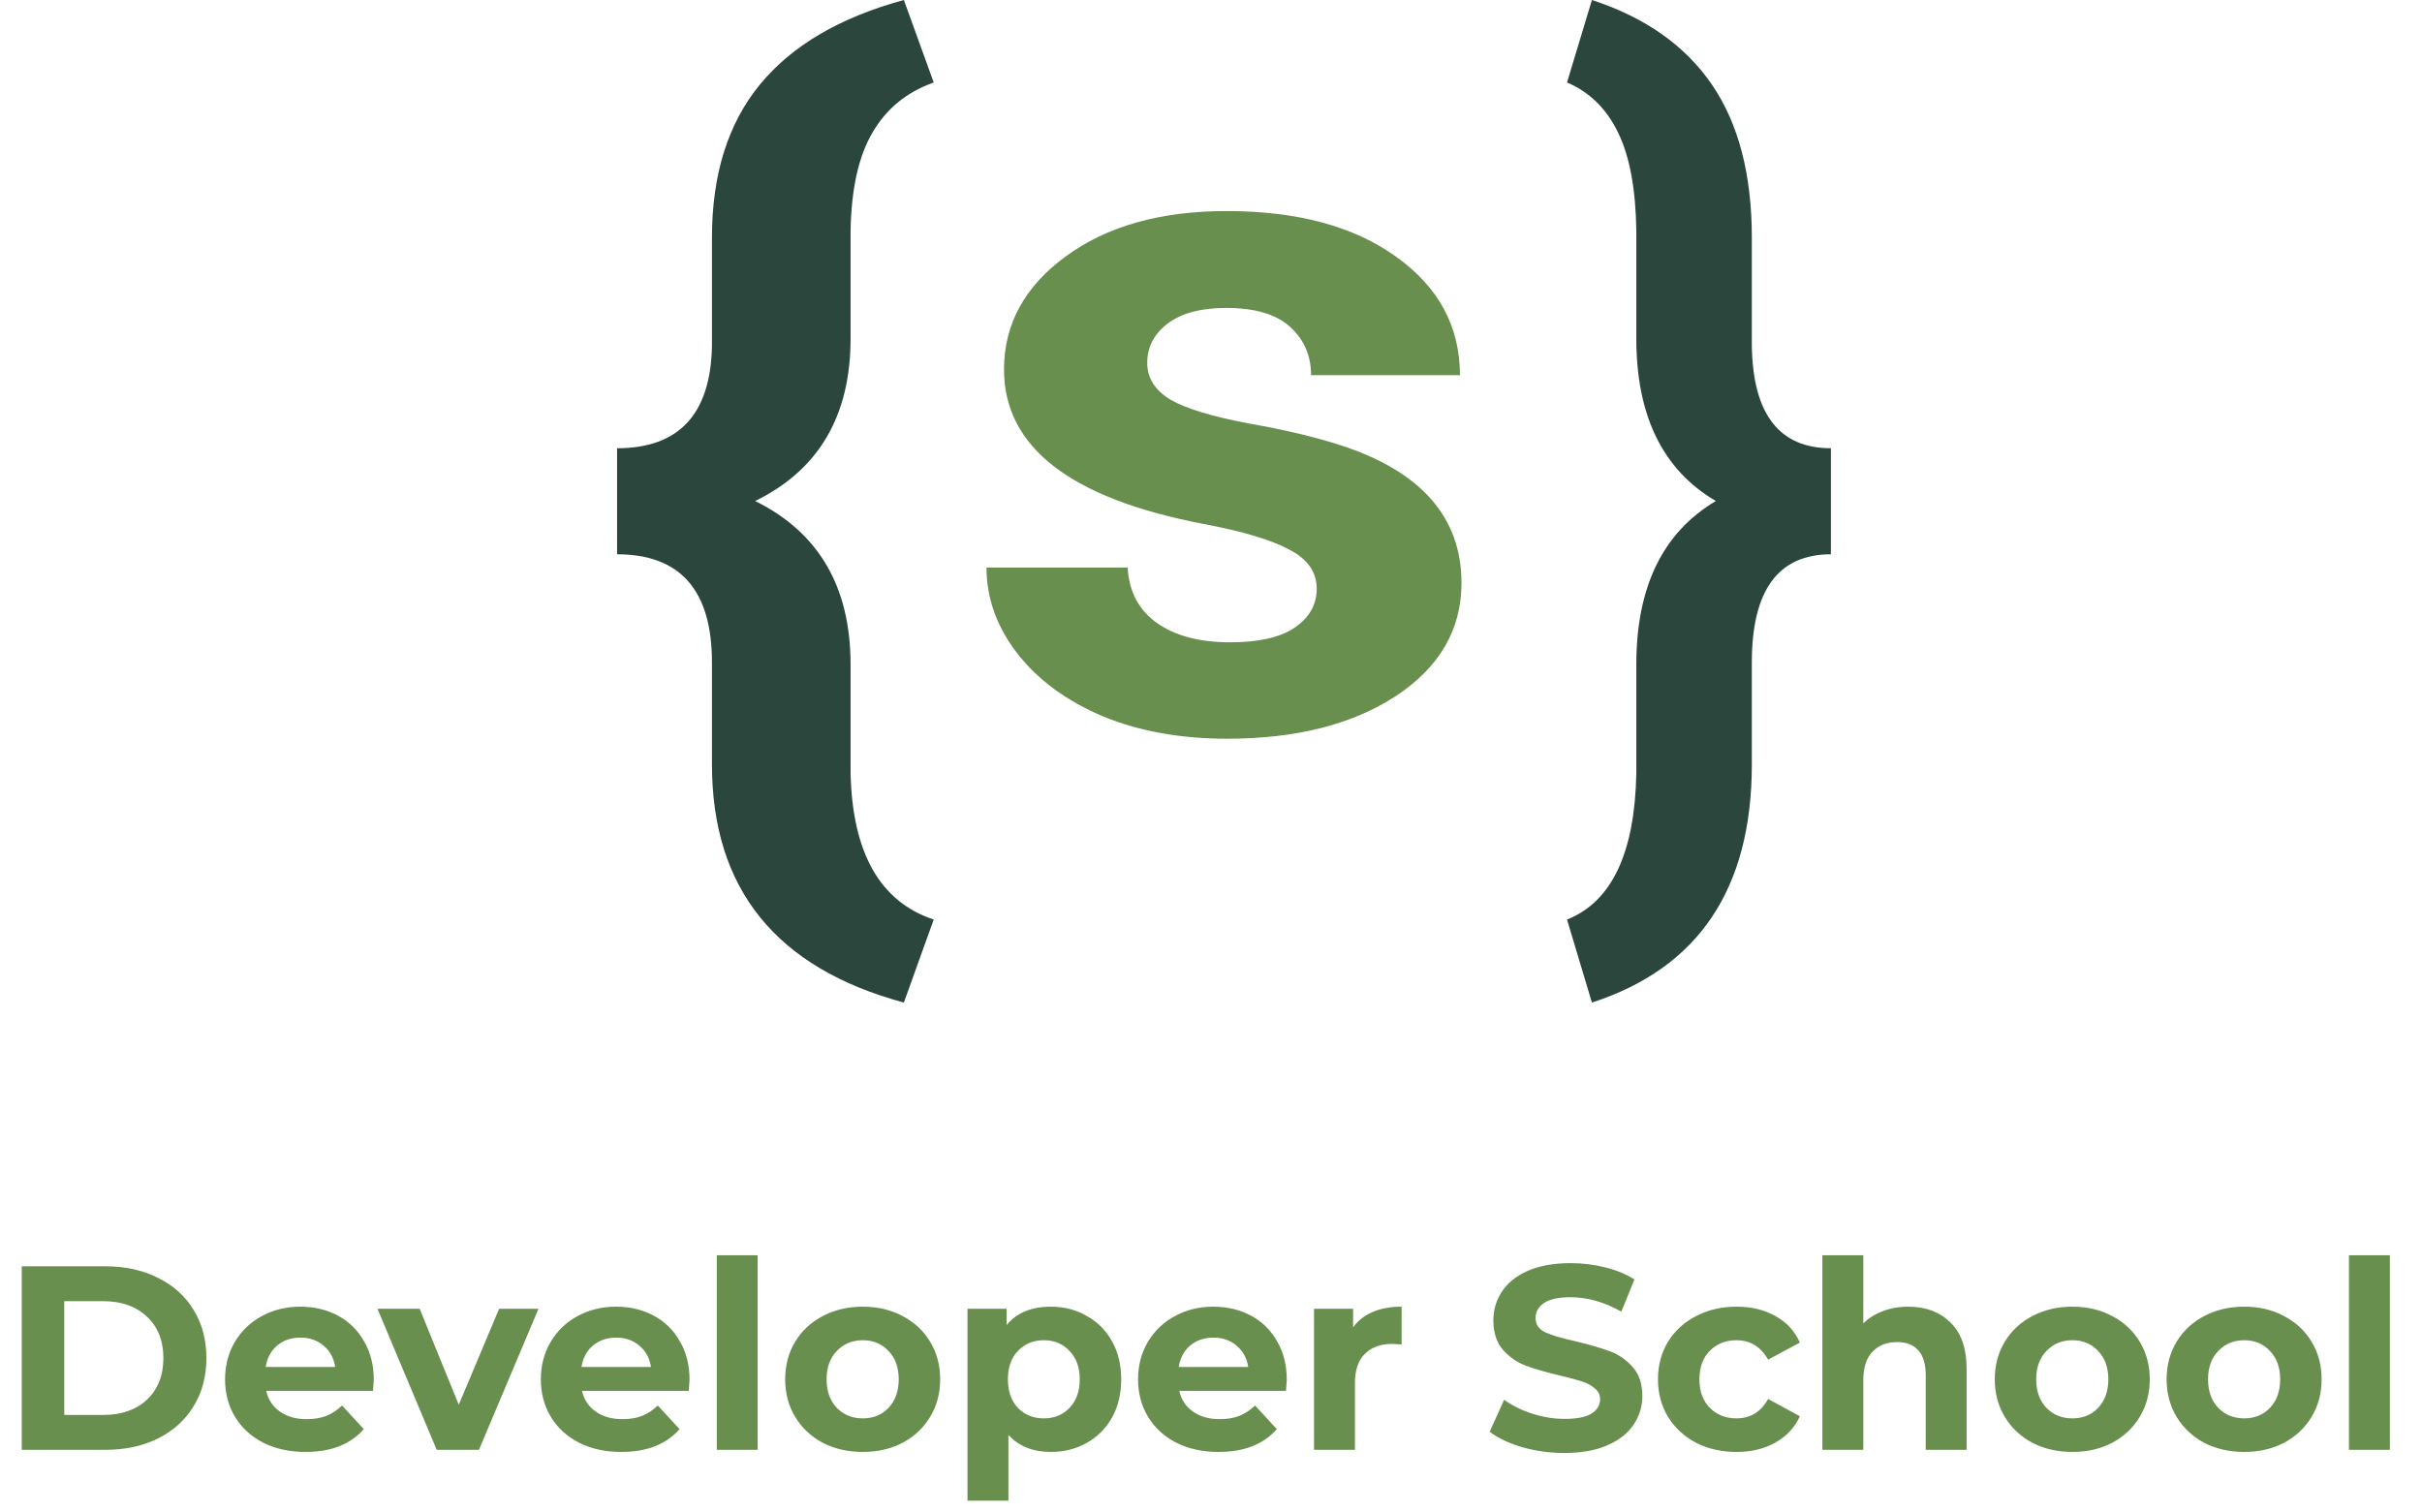
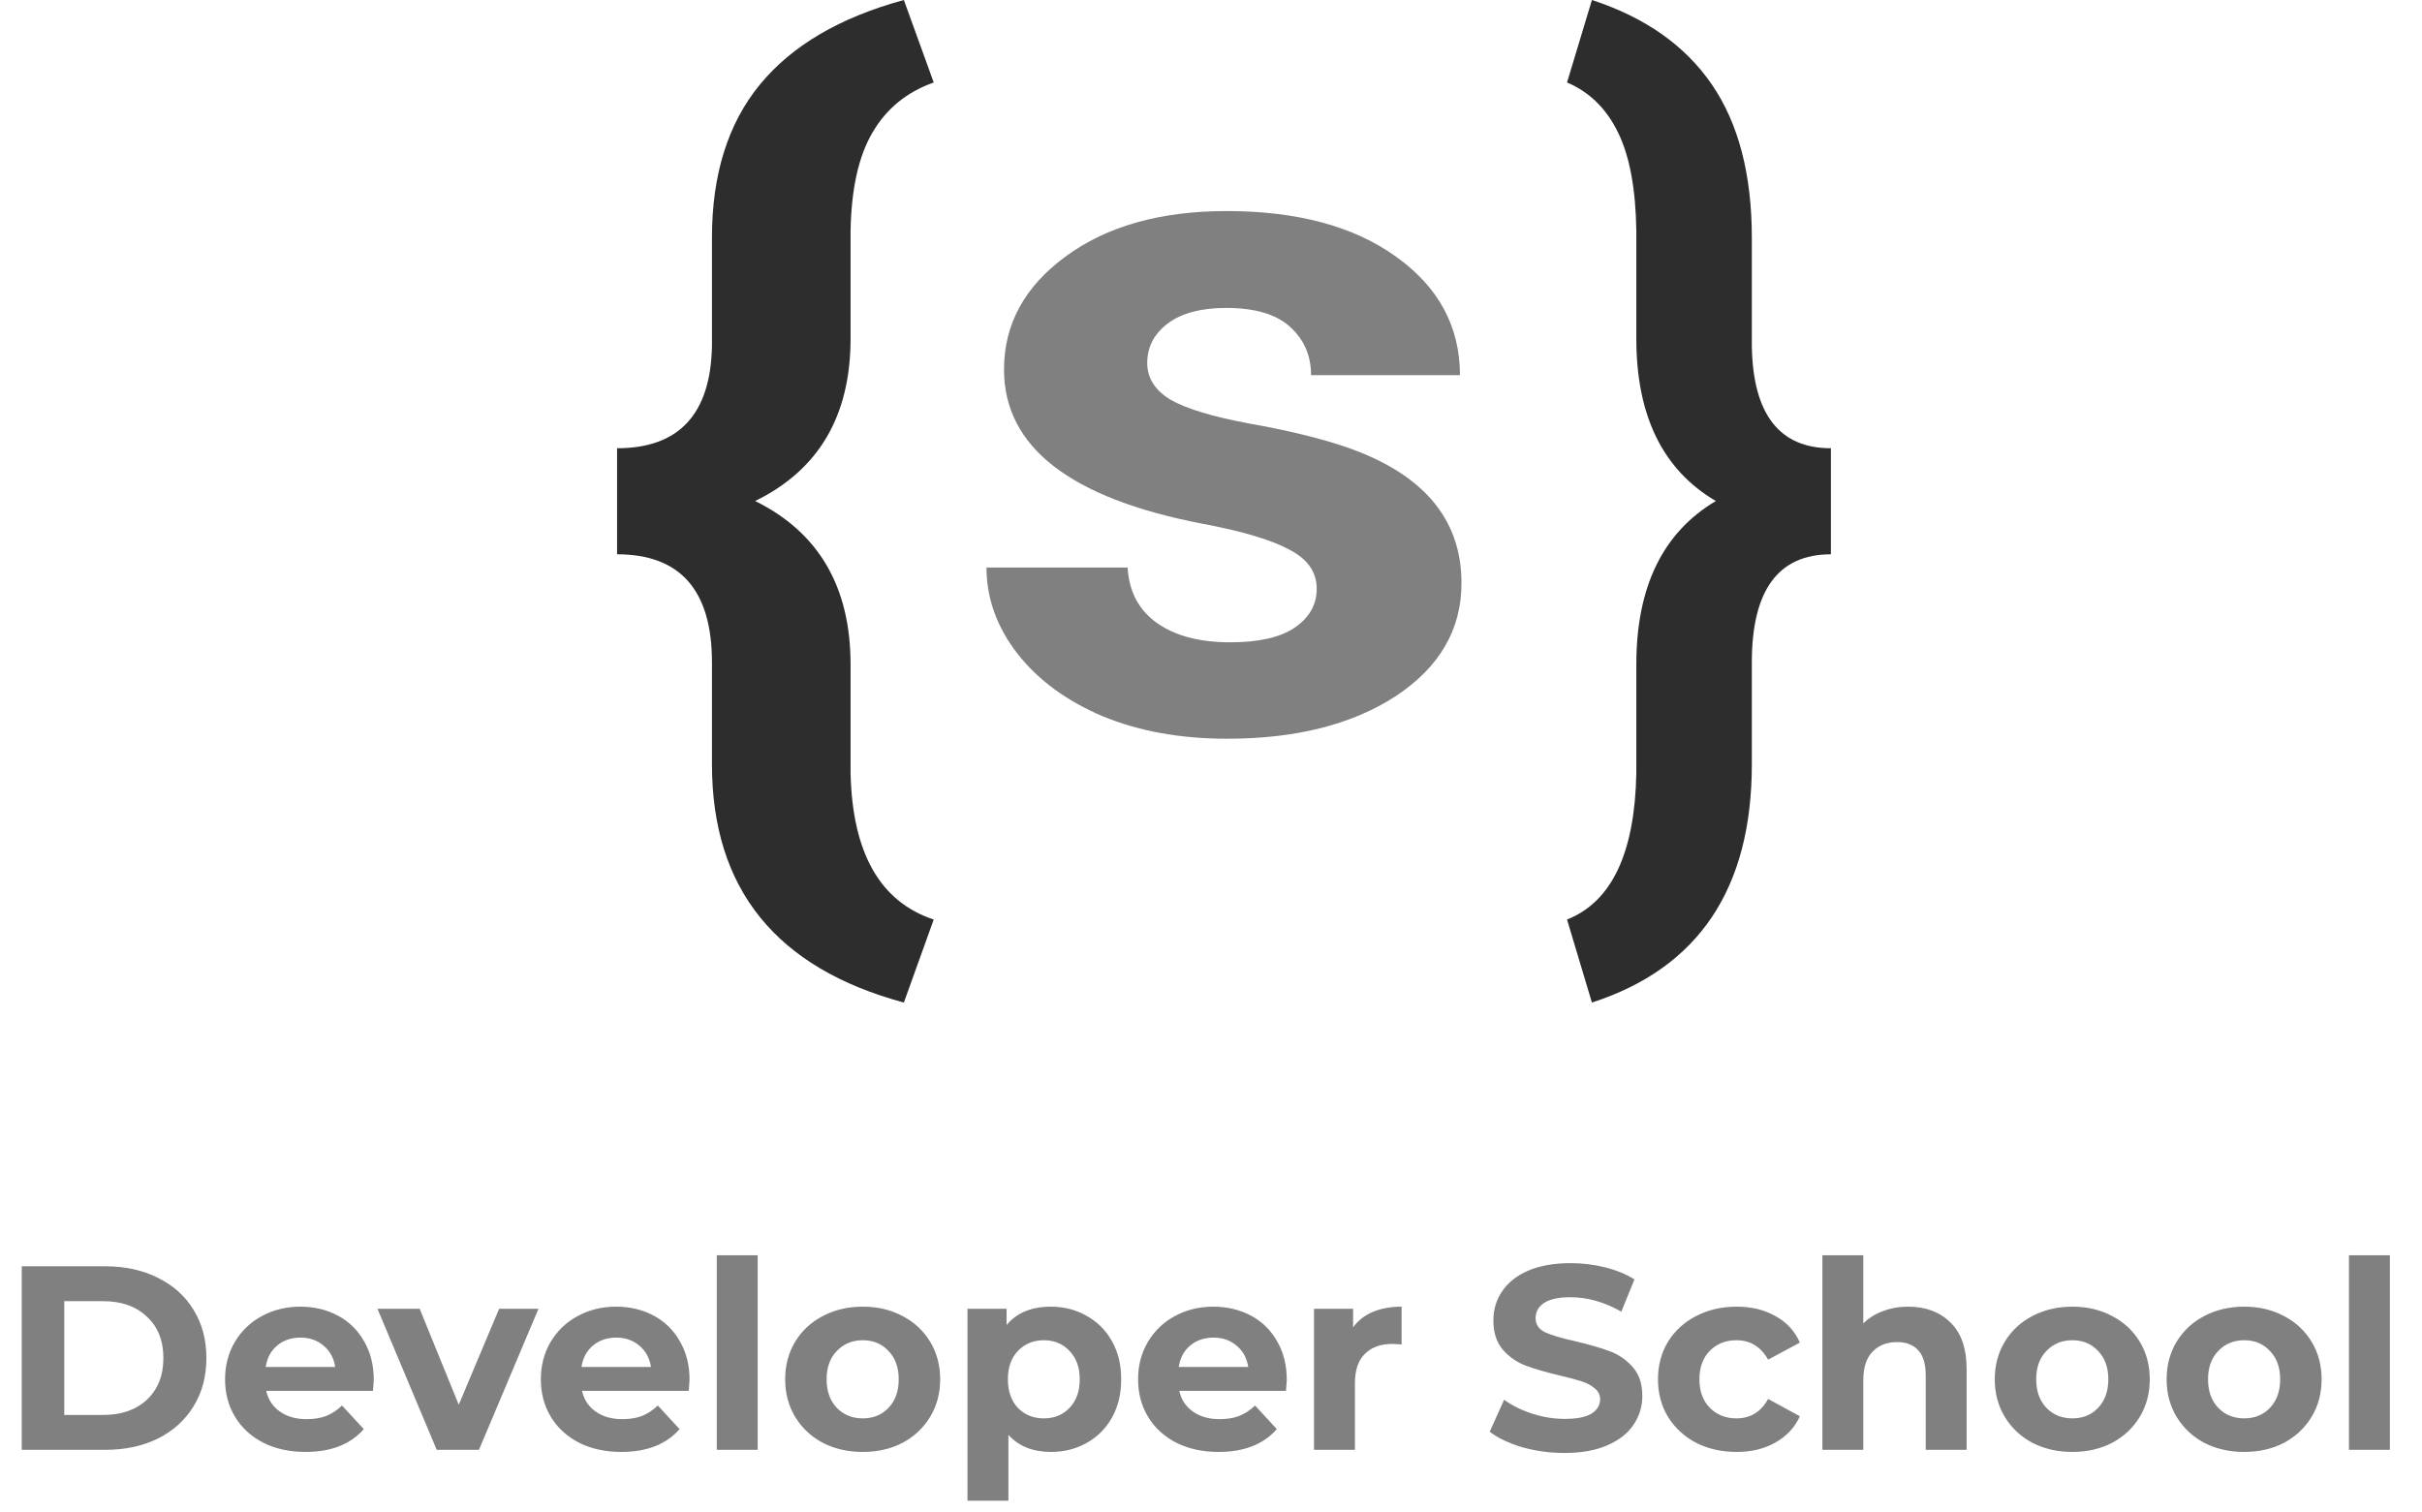
<svg xmlns="http://www.w3.org/2000/svg" width="157" height="98" viewBox="0 0 157 98" fill="none">
-   <path d="M103.192 65C110.103 62.764 113.558 57.615 113.558 49.555V42.946C113.558 38.274 115.267 35.938 118.684 35.938V29.062C115.344 29.062 113.635 26.859 113.558 22.453V15.411C113.558 11.315 112.694 8.005 110.967 5.48C109.239 2.956 106.647 1.129 103.192 0L101.579 5.347C103.038 5.967 104.142 7.052 104.891 8.602C105.639 10.13 106.033 12.256 106.071 14.98V21.954C106.071 26.959 107.789 30.468 111.226 32.483C107.789 34.52 106.071 38.052 106.071 43.079V50.12C105.975 55.301 104.478 58.468 101.579 59.619L103.192 65Z" fill="#2B463C" />
-   <path d="M58.591 65C50.298 62.764 46.151 57.615 46.151 49.555V42.946C46.151 38.274 44.101 35.938 40 35.938V29.062C44.008 29.062 46.059 26.859 46.151 22.453V15.411C46.151 11.315 47.188 8.005 49.261 5.48C51.334 2.956 54.444 1.129 58.591 0L60.526 5.347C58.776 5.967 57.451 7.052 56.552 8.602C55.654 10.13 55.182 12.256 55.136 14.98V21.954C55.136 26.959 53.074 30.468 48.95 32.483C53.074 34.52 55.136 38.052 55.136 43.079V50.12C55.251 55.301 57.048 58.468 60.526 59.619L58.591 65Z" fill="#2B463C" />
-   <path d="M85.353 38.168C85.353 37.091 84.763 36.247 83.583 35.638C82.425 35.007 80.555 34.448 77.973 33.961C69.379 32.314 65.083 28.98 65.083 23.96C65.083 21.032 66.407 18.593 69.057 16.642C71.728 14.67 75.212 13.684 79.509 13.684C84.095 13.684 87.757 14.67 90.496 16.642C93.256 18.614 94.637 21.175 94.637 24.326H84.986C84.986 23.065 84.54 22.029 83.65 21.215C82.76 20.382 81.368 19.965 79.476 19.965C77.85 19.965 76.593 20.301 75.702 20.971C74.812 21.642 74.366 22.496 74.366 23.533C74.366 24.509 74.867 25.301 75.869 25.911C76.893 26.5 78.607 27.019 81.012 27.466C83.416 27.893 85.442 28.381 87.09 28.93C92.188 30.637 94.737 33.595 94.737 37.802C94.737 40.811 93.323 43.25 90.496 45.12C87.668 46.97 84.017 47.895 79.543 47.895C76.515 47.895 73.821 47.407 71.461 46.431C69.124 45.435 67.287 44.084 65.951 42.376C64.615 40.648 63.947 38.788 63.947 36.796H73.097C73.186 38.361 73.821 39.561 75.001 40.394C76.181 41.227 77.761 41.644 79.743 41.644C81.591 41.644 82.982 41.329 83.917 40.699C84.874 40.048 85.353 39.205 85.353 38.168Z" fill="#688F4E" />
-   <path d="M1.411 82.1H6.817C8.109 82.1 9.248 82.349 10.234 82.848C11.231 83.335 12.002 84.027 12.546 84.922C13.101 85.817 13.379 86.86 13.379 88.05C13.379 89.24 13.101 90.283 12.546 91.178C12.002 92.073 11.231 92.77 10.234 93.269C9.248 93.756 8.109 94 6.817 94H1.411V82.1ZM6.681 91.739C7.871 91.739 8.817 91.41 9.52 90.753C10.234 90.084 10.591 89.183 10.591 88.05C10.591 86.917 10.234 86.021 9.52 85.364C8.817 84.695 7.871 84.361 6.681 84.361H4.165V91.739H6.681ZM24.228 89.461C24.228 89.495 24.211 89.733 24.177 90.175H17.258C17.383 90.742 17.677 91.189 18.142 91.518C18.607 91.847 19.185 92.011 19.876 92.011C20.352 92.011 20.771 91.943 21.134 91.807C21.508 91.66 21.854 91.433 22.171 91.127L23.582 92.657C22.721 93.643 21.463 94.136 19.808 94.136C18.777 94.136 17.864 93.938 17.071 93.541C16.278 93.133 15.666 92.572 15.235 91.858C14.804 91.144 14.589 90.334 14.589 89.427C14.589 88.532 14.799 87.727 15.218 87.013C15.649 86.288 16.232 85.727 16.969 85.33C17.717 84.922 18.55 84.718 19.468 84.718C20.363 84.718 21.174 84.911 21.899 85.296C22.624 85.681 23.191 86.237 23.599 86.962C24.018 87.676 24.228 88.509 24.228 89.461ZM19.485 86.724C18.884 86.724 18.38 86.894 17.972 87.234C17.564 87.574 17.315 88.039 17.224 88.628H21.729C21.638 88.05 21.389 87.591 20.981 87.251C20.573 86.9 20.074 86.724 19.485 86.724ZM34.906 84.854L31.047 94H28.309L24.468 84.854H27.204L29.738 91.076L32.355 84.854H34.906ZM44.698 89.461C44.698 89.495 44.681 89.733 44.647 90.175H37.728C37.852 90.742 38.147 91.189 38.612 91.518C39.076 91.847 39.654 92.011 40.346 92.011C40.822 92.011 41.241 91.943 41.604 91.807C41.978 91.66 42.323 91.433 42.641 91.127L44.052 92.657C43.19 93.643 41.932 94.136 40.278 94.136C39.246 94.136 38.334 93.938 37.541 93.541C36.747 93.133 36.135 92.572 35.705 91.858C35.274 91.144 35.059 90.334 35.059 89.427C35.059 88.532 35.268 87.727 35.688 87.013C36.118 86.288 36.702 85.727 37.439 85.33C38.187 84.922 39.02 84.718 39.938 84.718C40.833 84.718 41.643 84.911 42.369 85.296C43.094 85.681 43.661 86.237 44.069 86.962C44.488 87.676 44.698 88.509 44.698 89.461ZM39.955 86.724C39.354 86.724 38.85 86.894 38.442 87.234C38.034 87.574 37.784 88.039 37.694 88.628H42.199C42.108 88.05 41.859 87.591 41.451 87.251C41.043 86.9 40.544 86.724 39.955 86.724ZM46.463 81.386H49.115V94H46.463V81.386ZM55.928 94.136C54.965 94.136 54.098 93.938 53.328 93.541C52.568 93.133 51.973 92.572 51.542 91.858C51.112 91.144 50.897 90.334 50.897 89.427C50.897 88.52 51.112 87.71 51.542 86.996C51.973 86.282 52.568 85.727 53.328 85.33C54.098 84.922 54.965 84.718 55.928 84.718C56.892 84.718 57.753 84.922 58.513 85.33C59.272 85.727 59.867 86.282 60.297 86.996C60.728 87.71 60.944 88.52 60.944 89.427C60.944 90.334 60.728 91.144 60.297 91.858C59.867 92.572 59.272 93.133 58.513 93.541C57.753 93.938 56.892 94.136 55.928 94.136ZM55.928 91.96C56.608 91.96 57.164 91.733 57.594 91.28C58.036 90.815 58.258 90.198 58.258 89.427C58.258 88.656 58.036 88.044 57.594 87.591C57.164 87.126 56.608 86.894 55.928 86.894C55.248 86.894 54.688 87.126 54.245 87.591C53.803 88.044 53.583 88.656 53.583 89.427C53.583 90.198 53.803 90.815 54.245 91.28C54.688 91.733 55.248 91.96 55.928 91.96ZM68.122 84.718C68.972 84.718 69.743 84.916 70.434 85.313C71.137 85.698 71.686 86.248 72.083 86.962C72.48 87.665 72.678 88.486 72.678 89.427C72.678 90.368 72.48 91.195 72.083 91.909C71.686 92.612 71.137 93.161 70.434 93.558C69.743 93.943 68.972 94.136 68.122 94.136C66.955 94.136 66.037 93.768 65.368 93.031V97.298H62.716V84.854H65.249V85.908C65.906 85.115 66.864 84.718 68.122 84.718ZM67.663 91.96C68.343 91.96 68.898 91.733 69.329 91.28C69.771 90.815 69.992 90.198 69.992 89.427C69.992 88.656 69.771 88.044 69.329 87.591C68.898 87.126 68.343 86.894 67.663 86.894C66.983 86.894 66.422 87.126 65.98 87.591C65.549 88.044 65.334 88.656 65.334 89.427C65.334 90.198 65.549 90.815 65.98 91.28C66.422 91.733 66.983 91.96 67.663 91.96ZM83.412 89.461C83.412 89.495 83.395 89.733 83.362 90.175H76.442C76.567 90.742 76.862 91.189 77.326 91.518C77.791 91.847 78.369 92.011 79.061 92.011C79.537 92.011 79.956 91.943 80.319 91.807C80.692 91.66 81.038 91.433 81.356 91.127L82.766 92.657C81.905 93.643 80.647 94.136 78.993 94.136C77.961 94.136 77.049 93.938 76.255 93.541C75.462 93.133 74.85 92.572 74.419 91.858C73.989 91.144 73.773 90.334 73.773 89.427C73.773 88.532 73.983 87.727 74.403 87.013C74.833 86.288 75.417 85.727 76.153 85.33C76.901 84.922 77.734 84.718 78.653 84.718C79.548 84.718 80.358 84.911 81.084 85.296C81.809 85.681 82.376 86.237 82.784 86.962C83.203 87.676 83.412 88.509 83.412 89.461ZM78.669 86.724C78.069 86.724 77.564 86.894 77.156 87.234C76.749 87.574 76.499 88.039 76.409 88.628H80.913C80.823 88.05 80.573 87.591 80.165 87.251C79.757 86.9 79.259 86.724 78.669 86.724ZM87.711 86.061C88.028 85.619 88.453 85.285 88.986 85.058C89.53 84.831 90.153 84.718 90.856 84.718V87.166C90.561 87.143 90.363 87.132 90.261 87.132C89.502 87.132 88.907 87.347 88.476 87.778C88.045 88.197 87.83 88.832 87.83 89.682V94H85.178V84.854H87.711V86.061ZM101.411 94.204C100.47 94.204 99.558 94.079 98.674 93.83C97.801 93.569 97.099 93.235 96.566 92.827L97.501 90.753C98.011 91.127 98.617 91.427 99.32 91.654C100.023 91.881 100.725 91.994 101.428 91.994C102.21 91.994 102.788 91.881 103.162 91.654C103.536 91.416 103.723 91.104 103.723 90.719C103.723 90.436 103.61 90.203 103.383 90.022C103.168 89.829 102.884 89.676 102.533 89.563C102.193 89.45 101.728 89.325 101.139 89.189C100.232 88.974 99.49 88.758 98.912 88.543C98.334 88.328 97.835 87.982 97.416 87.506C97.008 87.03 96.804 86.395 96.804 85.602C96.804 84.911 96.991 84.287 97.365 83.732C97.739 83.165 98.3 82.718 99.048 82.389C99.807 82.06 100.731 81.896 101.819 81.896C102.578 81.896 103.321 81.987 104.046 82.168C104.771 82.349 105.406 82.61 105.95 82.95L105.1 85.041C104.001 84.418 102.901 84.106 101.802 84.106C101.031 84.106 100.459 84.231 100.085 84.48C99.722 84.729 99.541 85.058 99.541 85.466C99.541 85.874 99.751 86.18 100.17 86.384C100.601 86.577 101.252 86.769 102.125 86.962C103.032 87.177 103.774 87.393 104.352 87.608C104.93 87.823 105.423 88.163 105.831 88.628C106.25 89.093 106.46 89.722 106.46 90.515C106.46 91.195 106.267 91.818 105.882 92.385C105.508 92.94 104.941 93.382 104.182 93.711C103.423 94.04 102.499 94.204 101.411 94.204ZM112.575 94.136C111.6 94.136 110.722 93.938 109.94 93.541C109.169 93.133 108.563 92.572 108.121 91.858C107.69 91.144 107.475 90.334 107.475 89.427C107.475 88.52 107.69 87.71 108.121 86.996C108.563 86.282 109.169 85.727 109.94 85.33C110.722 84.922 111.6 84.718 112.575 84.718C113.538 84.718 114.377 84.922 115.091 85.33C115.816 85.727 116.343 86.299 116.672 87.047L114.615 88.152C114.139 87.313 113.453 86.894 112.558 86.894C111.866 86.894 111.294 87.121 110.841 87.574C110.387 88.027 110.161 88.645 110.161 89.427C110.161 90.209 110.387 90.827 110.841 91.28C111.294 91.733 111.866 91.96 112.558 91.96C113.464 91.96 114.15 91.541 114.615 90.702L116.672 91.824C116.343 92.549 115.816 93.116 115.091 93.524C114.377 93.932 113.538 94.136 112.575 94.136ZM123.691 84.718C124.825 84.718 125.737 85.058 126.428 85.738C127.131 86.418 127.482 87.427 127.482 88.764V94H124.83V89.172C124.83 88.447 124.672 87.908 124.354 87.557C124.037 87.194 123.578 87.013 122.977 87.013C122.309 87.013 121.776 87.223 121.379 87.642C120.983 88.05 120.784 88.662 120.784 89.478V94H118.132V81.386H120.784V85.806C121.136 85.455 121.561 85.188 122.059 85.007C122.558 84.814 123.102 84.718 123.691 84.718ZM134.338 94.136C133.374 94.136 132.507 93.938 131.737 93.541C130.977 93.133 130.382 92.572 129.952 91.858C129.521 91.144 129.306 90.334 129.306 89.427C129.306 88.52 129.521 87.71 129.952 86.996C130.382 86.282 130.977 85.727 131.737 85.33C132.507 84.922 133.374 84.718 134.338 84.718C135.301 84.718 136.162 84.922 136.922 85.33C137.681 85.727 138.276 86.282 138.707 86.996C139.137 87.71 139.353 88.52 139.353 89.427C139.353 90.334 139.137 91.144 138.707 91.858C138.276 92.572 137.681 93.133 136.922 93.541C136.162 93.938 135.301 94.136 134.338 94.136ZM134.338 91.96C135.018 91.96 135.573 91.733 136.004 91.28C136.446 90.815 136.667 90.198 136.667 89.427C136.667 88.656 136.446 88.044 136.004 87.591C135.573 87.126 135.018 86.894 134.338 86.894C133.658 86.894 133.097 87.126 132.655 87.591C132.213 88.044 131.992 88.656 131.992 89.427C131.992 90.198 132.213 90.815 132.655 91.28C133.097 91.733 133.658 91.96 134.338 91.96ZM145.477 94.136C144.514 94.136 143.647 93.938 142.876 93.541C142.117 93.133 141.522 92.572 141.091 91.858C140.661 91.144 140.445 90.334 140.445 89.427C140.445 88.52 140.661 87.71 141.091 86.996C141.522 86.282 142.117 85.727 142.876 85.33C143.647 84.922 144.514 84.718 145.477 84.718C146.441 84.718 147.302 84.922 148.061 85.33C148.821 85.727 149.416 86.282 149.846 86.996C150.277 87.71 150.492 88.52 150.492 89.427C150.492 90.334 150.277 91.144 149.846 91.858C149.416 92.572 148.821 93.133 148.061 93.541C147.302 93.938 146.441 94.136 145.477 94.136ZM145.477 91.96C146.157 91.96 146.713 91.733 147.143 91.28C147.585 90.815 147.806 90.198 147.806 89.427C147.806 88.656 147.585 88.044 147.143 87.591C146.713 87.126 146.157 86.894 145.477 86.894C144.797 86.894 144.236 87.126 143.794 87.591C143.352 88.044 143.131 88.656 143.131 89.427C143.131 90.198 143.352 90.815 143.794 91.28C144.236 91.733 144.797 91.96 145.477 91.96ZM152.265 81.386H154.917V94H152.265V81.386Z" fill="#688F4E" />
+   <path d="M103.192 65C110.103 62.764 113.558 57.615 113.558 49.555V42.946C113.558 38.274 115.267 35.938 118.684 35.938V29.062C115.344 29.062 113.635 26.859 113.558 22.453V15.411C113.558 11.315 112.694 8.005 110.967 5.48C109.239 2.956 106.647 1.129 103.192 0L101.579 5.347C103.038 5.967 104.142 7.052 104.891 8.602C105.639 10.13 106.033 12.256 106.071 14.98V21.954C106.071 26.959 107.789 30.468 111.226 32.483C107.789 34.52 106.071 38.052 106.071 43.079V50.12C105.975 55.301 104.478 58.468 101.579 59.619L103.192 65Z" fill="#2E2D2D" />
+   <path d="M58.591 65C50.298 62.764 46.151 57.615 46.151 49.555V42.946C46.151 38.274 44.101 35.938 40 35.938V29.062C44.008 29.062 46.059 26.859 46.151 22.453V15.411C46.151 11.315 47.188 8.005 49.261 5.48C51.334 2.956 54.444 1.129 58.591 0L60.526 5.347C58.776 5.967 57.451 7.052 56.552 8.602C55.654 10.13 55.182 12.256 55.136 14.98V21.954C55.136 26.959 53.074 30.468 48.95 32.483C53.074 34.52 55.136 38.052 55.136 43.079V50.12C55.251 55.301 57.048 58.468 60.526 59.619L58.591 65Z" fill="#2E2D2D" />
+   <path d="M85.353 38.168C85.353 37.091 84.763 36.247 83.583 35.638C82.425 35.007 80.555 34.448 77.973 33.961C69.379 32.314 65.083 28.98 65.083 23.96C65.083 21.032 66.407 18.593 69.057 16.642C71.728 14.67 75.212 13.684 79.509 13.684C84.095 13.684 87.757 14.67 90.496 16.642C93.256 18.614 94.637 21.175 94.637 24.326H84.986C84.986 23.065 84.54 22.029 83.65 21.215C82.76 20.382 81.368 19.965 79.476 19.965C77.85 19.965 76.593 20.301 75.702 20.971C74.812 21.642 74.366 22.496 74.366 23.533C74.366 24.509 74.867 25.301 75.869 25.911C76.893 26.5 78.607 27.019 81.012 27.466C83.416 27.893 85.442 28.381 87.09 28.93C92.188 30.637 94.737 33.595 94.737 37.802C94.737 40.811 93.323 43.25 90.496 45.12C87.668 46.97 84.017 47.895 79.543 47.895C76.515 47.895 73.821 47.407 71.461 46.431C69.124 45.435 67.287 44.084 65.951 42.376C64.615 40.648 63.947 38.788 63.947 36.796H73.097C73.186 38.361 73.821 39.561 75.001 40.394C76.181 41.227 77.761 41.644 79.743 41.644C81.591 41.644 82.982 41.329 83.917 40.699C84.874 40.048 85.353 39.205 85.353 38.168Z" fill="#808080" />
+   <path d="M1.411 82.1H6.817C8.109 82.1 9.248 82.349 10.234 82.848C11.231 83.335 12.002 84.027 12.546 84.922C13.101 85.817 13.379 86.86 13.379 88.05C13.379 89.24 13.101 90.283 12.546 91.178C12.002 92.073 11.231 92.77 10.234 93.269C9.248 93.756 8.109 94 6.817 94H1.411V82.1ZM6.681 91.739C7.871 91.739 8.817 91.41 9.52 90.753C10.234 90.084 10.591 89.183 10.591 88.05C10.591 86.917 10.234 86.021 9.52 85.364C8.817 84.695 7.871 84.361 6.681 84.361H4.165V91.739H6.681ZM24.228 89.461C24.228 89.495 24.211 89.733 24.177 90.175H17.258C17.383 90.742 17.677 91.189 18.142 91.518C18.607 91.847 19.185 92.011 19.876 92.011C20.352 92.011 20.771 91.943 21.134 91.807C21.508 91.66 21.854 91.433 22.171 91.127L23.582 92.657C22.721 93.643 21.463 94.136 19.808 94.136C18.777 94.136 17.864 93.938 17.071 93.541C16.278 93.133 15.666 92.572 15.235 91.858C14.804 91.144 14.589 90.334 14.589 89.427C14.589 88.532 14.799 87.727 15.218 87.013C15.649 86.288 16.232 85.727 16.969 85.33C17.717 84.922 18.55 84.718 19.468 84.718C20.363 84.718 21.174 84.911 21.899 85.296C22.624 85.681 23.191 86.237 23.599 86.962C24.018 87.676 24.228 88.509 24.228 89.461ZM19.485 86.724C18.884 86.724 18.38 86.894 17.972 87.234C17.564 87.574 17.315 88.039 17.224 88.628H21.729C21.638 88.05 21.389 87.591 20.981 87.251C20.573 86.9 20.074 86.724 19.485 86.724ZM34.906 84.854L31.047 94H28.309L24.468 84.854H27.204L29.738 91.076L32.355 84.854H34.906ZM44.698 89.461C44.698 89.495 44.681 89.733 44.647 90.175H37.728C37.852 90.742 38.147 91.189 38.612 91.518C39.076 91.847 39.654 92.011 40.346 92.011C40.822 92.011 41.241 91.943 41.604 91.807C41.978 91.66 42.323 91.433 42.641 91.127L44.052 92.657C43.19 93.643 41.932 94.136 40.278 94.136C39.246 94.136 38.334 93.938 37.541 93.541C36.747 93.133 36.135 92.572 35.705 91.858C35.274 91.144 35.059 90.334 35.059 89.427C35.059 88.532 35.268 87.727 35.688 87.013C36.118 86.288 36.702 85.727 37.439 85.33C38.187 84.922 39.02 84.718 39.938 84.718C40.833 84.718 41.643 84.911 42.369 85.296C43.094 85.681 43.661 86.237 44.069 86.962C44.488 87.676 44.698 88.509 44.698 89.461ZM39.955 86.724C39.354 86.724 38.85 86.894 38.442 87.234C38.034 87.574 37.784 88.039 37.694 88.628H42.199C42.108 88.05 41.859 87.591 41.451 87.251C41.043 86.9 40.544 86.724 39.955 86.724ZM46.463 81.386H49.115V94H46.463V81.386ZM55.928 94.136C54.965 94.136 54.098 93.938 53.328 93.541C52.568 93.133 51.973 92.572 51.542 91.858C51.112 91.144 50.897 90.334 50.897 89.427C50.897 88.52 51.112 87.71 51.542 86.996C51.973 86.282 52.568 85.727 53.328 85.33C54.098 84.922 54.965 84.718 55.928 84.718C56.892 84.718 57.753 84.922 58.513 85.33C59.272 85.727 59.867 86.282 60.297 86.996C60.728 87.71 60.944 88.52 60.944 89.427C60.944 90.334 60.728 91.144 60.297 91.858C59.867 92.572 59.272 93.133 58.513 93.541C57.753 93.938 56.892 94.136 55.928 94.136ZM55.928 91.96C56.608 91.96 57.164 91.733 57.594 91.28C58.036 90.815 58.258 90.198 58.258 89.427C58.258 88.656 58.036 88.044 57.594 87.591C57.164 87.126 56.608 86.894 55.928 86.894C55.248 86.894 54.688 87.126 54.245 87.591C53.803 88.044 53.583 88.656 53.583 89.427C53.583 90.198 53.803 90.815 54.245 91.28C54.688 91.733 55.248 91.96 55.928 91.96ZM68.122 84.718C68.972 84.718 69.743 84.916 70.434 85.313C71.137 85.698 71.686 86.248 72.083 86.962C72.48 87.665 72.678 88.486 72.678 89.427C72.678 90.368 72.48 91.195 72.083 91.909C71.686 92.612 71.137 93.161 70.434 93.558C69.743 93.943 68.972 94.136 68.122 94.136C66.955 94.136 66.037 93.768 65.368 93.031V97.298H62.716V84.854H65.249V85.908C65.906 85.115 66.864 84.718 68.122 84.718ZM67.663 91.96C68.343 91.96 68.898 91.733 69.329 91.28C69.771 90.815 69.992 90.198 69.992 89.427C69.992 88.656 69.771 88.044 69.329 87.591C68.898 87.126 68.343 86.894 67.663 86.894C66.983 86.894 66.422 87.126 65.98 87.591C65.549 88.044 65.334 88.656 65.334 89.427C65.334 90.198 65.549 90.815 65.98 91.28C66.422 91.733 66.983 91.96 67.663 91.96ZM83.412 89.461C83.412 89.495 83.395 89.733 83.362 90.175H76.442C76.567 90.742 76.862 91.189 77.326 91.518C77.791 91.847 78.369 92.011 79.061 92.011C79.537 92.011 79.956 91.943 80.319 91.807C80.692 91.66 81.038 91.433 81.356 91.127L82.766 92.657C81.905 93.643 80.647 94.136 78.993 94.136C77.961 94.136 77.049 93.938 76.255 93.541C75.462 93.133 74.85 92.572 74.419 91.858C73.989 91.144 73.773 90.334 73.773 89.427C73.773 88.532 73.983 87.727 74.403 87.013C74.833 86.288 75.417 85.727 76.153 85.33C76.901 84.922 77.734 84.718 78.653 84.718C79.548 84.718 80.358 84.911 81.084 85.296C81.809 85.681 82.376 86.237 82.784 86.962C83.203 87.676 83.412 88.509 83.412 89.461ZM78.669 86.724C78.069 86.724 77.564 86.894 77.156 87.234C76.749 87.574 76.499 88.039 76.409 88.628H80.913C80.823 88.05 80.573 87.591 80.165 87.251C79.757 86.9 79.259 86.724 78.669 86.724ZM87.711 86.061C88.028 85.619 88.453 85.285 88.986 85.058C89.53 84.831 90.153 84.718 90.856 84.718V87.166C90.561 87.143 90.363 87.132 90.261 87.132C89.502 87.132 88.907 87.347 88.476 87.778C88.045 88.197 87.83 88.832 87.83 89.682V94H85.178V84.854H87.711V86.061ZM101.411 94.204C100.47 94.204 99.558 94.079 98.674 93.83C97.801 93.569 97.099 93.235 96.566 92.827L97.501 90.753C98.011 91.127 98.617 91.427 99.32 91.654C100.023 91.881 100.725 91.994 101.428 91.994C102.21 91.994 102.788 91.881 103.162 91.654C103.536 91.416 103.723 91.104 103.723 90.719C103.723 90.436 103.61 90.203 103.383 90.022C103.168 89.829 102.884 89.676 102.533 89.563C102.193 89.45 101.728 89.325 101.139 89.189C100.232 88.974 99.49 88.758 98.912 88.543C98.334 88.328 97.835 87.982 97.416 87.506C97.008 87.03 96.804 86.395 96.804 85.602C96.804 84.911 96.991 84.287 97.365 83.732C97.739 83.165 98.3 82.718 99.048 82.389C99.807 82.06 100.731 81.896 101.819 81.896C102.578 81.896 103.321 81.987 104.046 82.168C104.771 82.349 105.406 82.61 105.95 82.95L105.1 85.041C104.001 84.418 102.901 84.106 101.802 84.106C101.031 84.106 100.459 84.231 100.085 84.48C99.722 84.729 99.541 85.058 99.541 85.466C99.541 85.874 99.751 86.18 100.17 86.384C100.601 86.577 101.252 86.769 102.125 86.962C103.032 87.177 103.774 87.393 104.352 87.608C104.93 87.823 105.423 88.163 105.831 88.628C106.25 89.093 106.46 89.722 106.46 90.515C106.46 91.195 106.267 91.818 105.882 92.385C105.508 92.94 104.941 93.382 104.182 93.711C103.423 94.04 102.499 94.204 101.411 94.204ZM112.575 94.136C111.6 94.136 110.722 93.938 109.94 93.541C109.169 93.133 108.563 92.572 108.121 91.858C107.69 91.144 107.475 90.334 107.475 89.427C107.475 88.52 107.69 87.71 108.121 86.996C108.563 86.282 109.169 85.727 109.94 85.33C110.722 84.922 111.6 84.718 112.575 84.718C113.538 84.718 114.377 84.922 115.091 85.33C115.816 85.727 116.343 86.299 116.672 87.047L114.615 88.152C114.139 87.313 113.453 86.894 112.558 86.894C111.866 86.894 111.294 87.121 110.841 87.574C110.387 88.027 110.161 88.645 110.161 89.427C110.161 90.209 110.387 90.827 110.841 91.28C111.294 91.733 111.866 91.96 112.558 91.96C113.464 91.96 114.15 91.541 114.615 90.702L116.672 91.824C116.343 92.549 115.816 93.116 115.091 93.524C114.377 93.932 113.538 94.136 112.575 94.136ZM123.691 84.718C124.825 84.718 125.737 85.058 126.428 85.738C127.131 86.418 127.482 87.427 127.482 88.764V94H124.83V89.172C124.83 88.447 124.672 87.908 124.354 87.557C124.037 87.194 123.578 87.013 122.977 87.013C122.309 87.013 121.776 87.223 121.379 87.642C120.983 88.05 120.784 88.662 120.784 89.478V94H118.132V81.386H120.784V85.806C121.136 85.455 121.561 85.188 122.059 85.007C122.558 84.814 123.102 84.718 123.691 84.718ZM134.338 94.136C133.374 94.136 132.507 93.938 131.737 93.541C130.977 93.133 130.382 92.572 129.952 91.858C129.521 91.144 129.306 90.334 129.306 89.427C129.306 88.52 129.521 87.71 129.952 86.996C130.382 86.282 130.977 85.727 131.737 85.33C132.507 84.922 133.374 84.718 134.338 84.718C135.301 84.718 136.162 84.922 136.922 85.33C137.681 85.727 138.276 86.282 138.707 86.996C139.137 87.71 139.353 88.52 139.353 89.427C139.353 90.334 139.137 91.144 138.707 91.858C138.276 92.572 137.681 93.133 136.922 93.541C136.162 93.938 135.301 94.136 134.338 94.136ZM134.338 91.96C135.018 91.96 135.573 91.733 136.004 91.28C136.446 90.815 136.667 90.198 136.667 89.427C136.667 88.656 136.446 88.044 136.004 87.591C135.573 87.126 135.018 86.894 134.338 86.894C133.658 86.894 133.097 87.126 132.655 87.591C132.213 88.044 131.992 88.656 131.992 89.427C131.992 90.198 132.213 90.815 132.655 91.28C133.097 91.733 133.658 91.96 134.338 91.96ZM145.477 94.136C144.514 94.136 143.647 93.938 142.876 93.541C142.117 93.133 141.522 92.572 141.091 91.858C140.661 91.144 140.445 90.334 140.445 89.427C140.445 88.52 140.661 87.71 141.091 86.996C141.522 86.282 142.117 85.727 142.876 85.33C143.647 84.922 144.514 84.718 145.477 84.718C146.441 84.718 147.302 84.922 148.061 85.33C148.821 85.727 149.416 86.282 149.846 86.996C150.277 87.71 150.492 88.52 150.492 89.427C150.492 90.334 150.277 91.144 149.846 91.858C149.416 92.572 148.821 93.133 148.061 93.541C147.302 93.938 146.441 94.136 145.477 94.136ZM145.477 91.96C146.157 91.96 146.713 91.733 147.143 91.28C147.585 90.815 147.806 90.198 147.806 89.427C147.806 88.656 147.585 88.044 147.143 87.591C146.713 87.126 146.157 86.894 145.477 86.894C144.797 86.894 144.236 87.126 143.794 87.591C143.352 88.044 143.131 88.656 143.131 89.427C143.131 90.198 143.352 90.815 143.794 91.28C144.236 91.733 144.797 91.96 145.477 91.96ZM152.265 81.386H154.917V94H152.265V81.386Z" fill="#808080" />
</svg>
